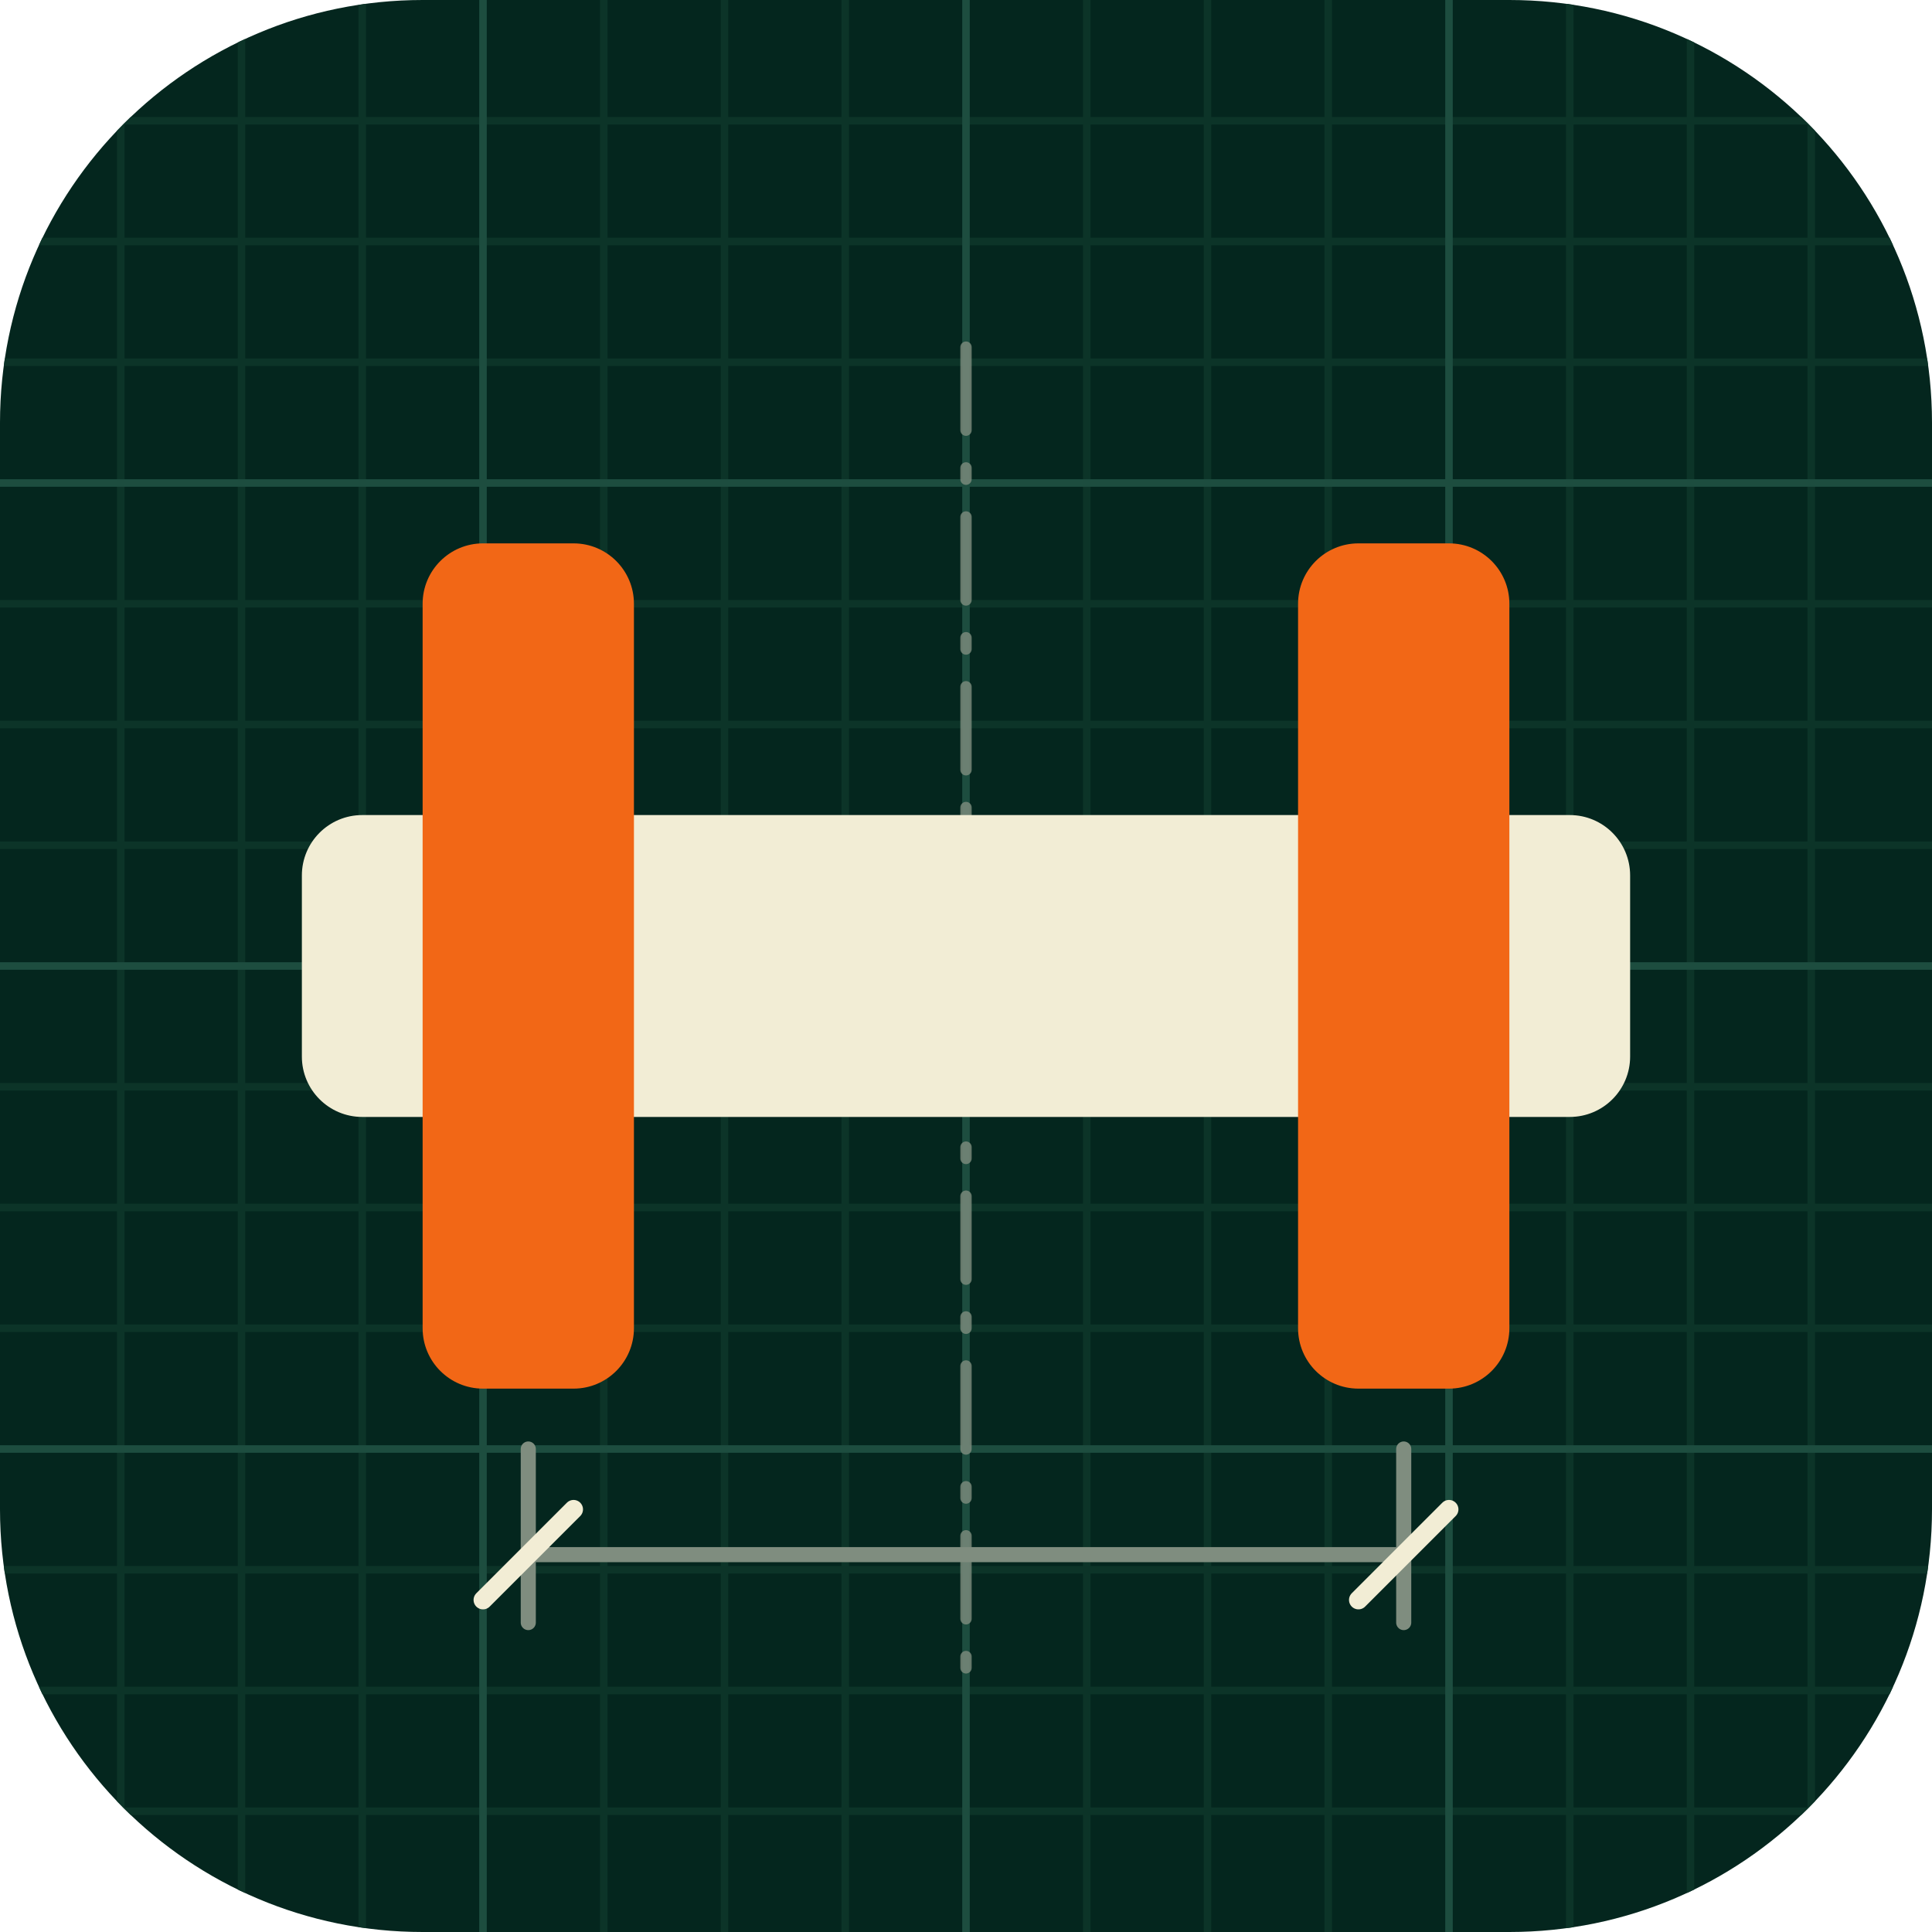
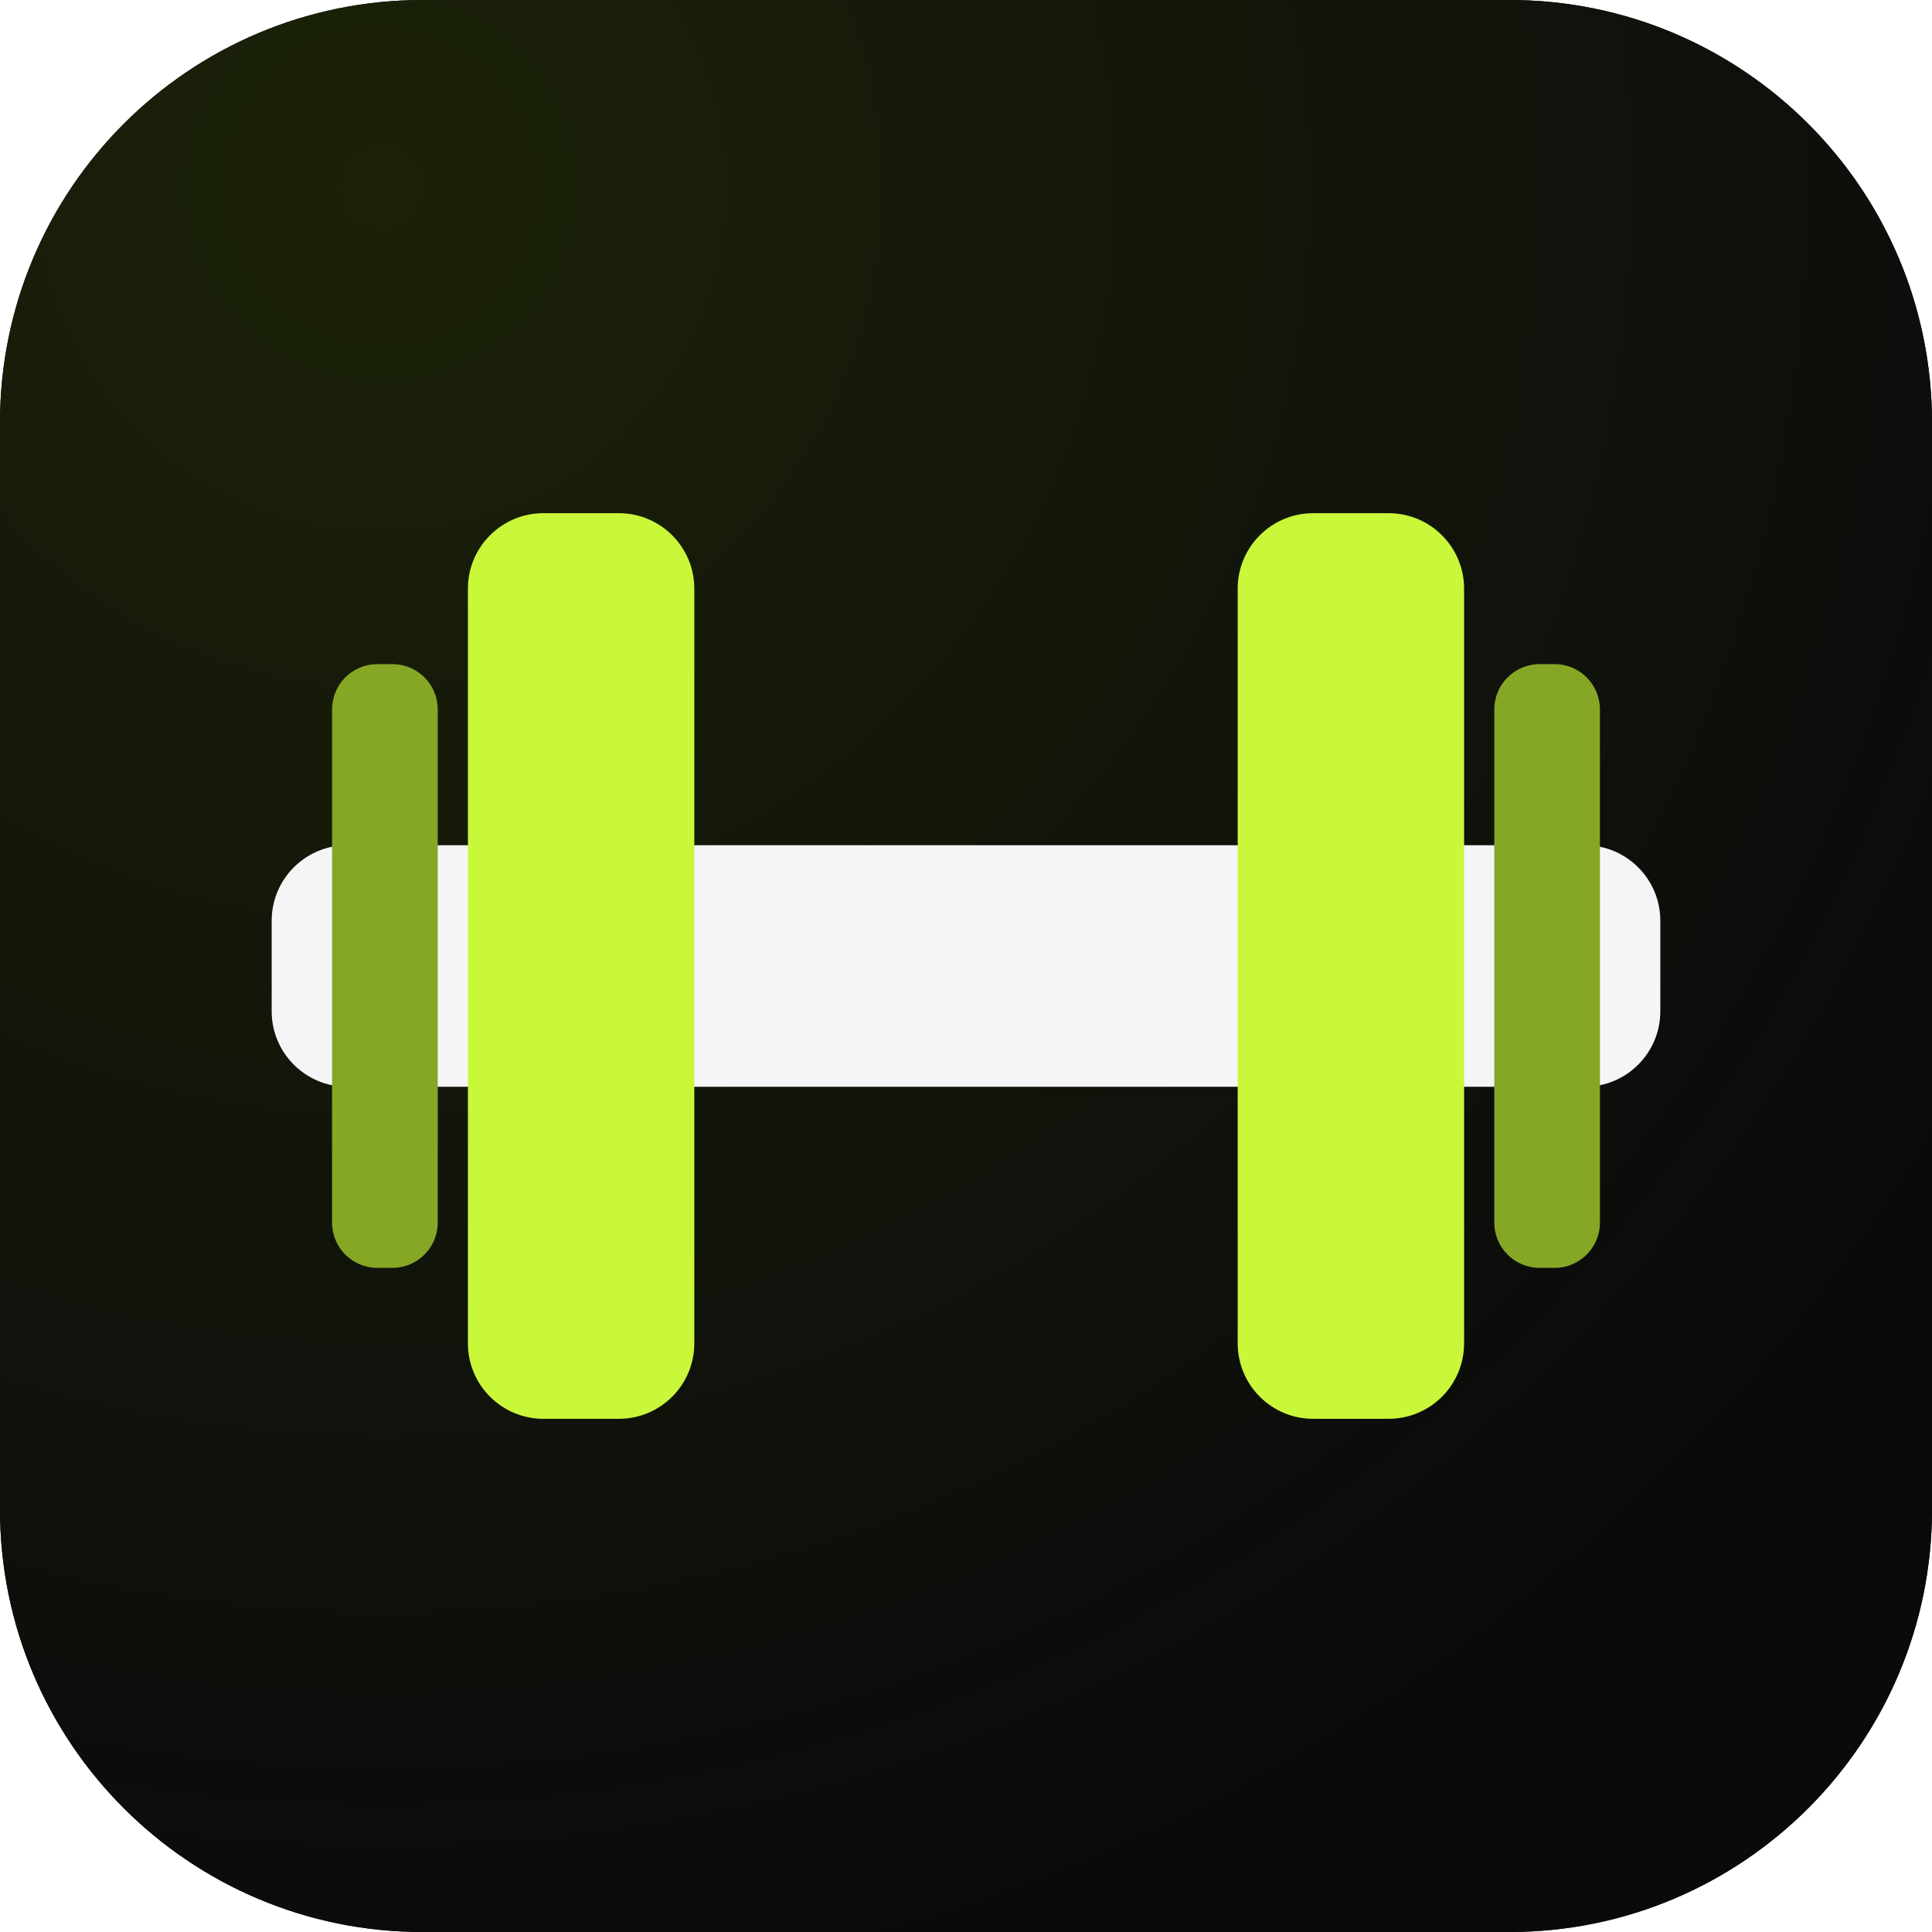
<svg xmlns="http://www.w3.org/2000/svg" viewBox="0 0 512 512" width="512" height="512">
  <defs>
    <clipPath id="tile">
      <rect width="512" height="512" rx="112" />
    </clipPath>
+     <radialGradient id="glow" cx="0.2" cy="0.1" r="0.95">
+       <stop offset="0" stop-color="#1b2208" />
+       <stop offset="1" stop-color="#0a0a0c" />
+     </radialGradient>
  </defs>
  <g clip-path="url(#tile)">
-     <rect width="512" height="512" fill="#04261E" />
-     <path d="M32 0V512M0 32H512M64 0V512M0 64H512M96 0V512M0 96H512M160 0V512M0 160H512M192 0V512M0 192H512M224 0V512M0 224H512M288 0V512M0 288H512M320 0V512M0 320H512M352 0V512M0 352H512M416 0V512M0 416H512M448 0V512M0 448H512M480 0V512M0 480H512" stroke="#0C3428" stroke-width="2" />
-     <path d="M128 0V512M0 128H512M256 0V512M0 256H512M384 0V512M0 384H512" stroke="#1D4D3F" stroke-width="2" />
+     <rect width="512" height="512" fill="#0a0a0c" />
+     <rect width="512" height="512" fill="url(#glow)" />
    <g>
-       <path d="M256 92V444" stroke="#7F8D7F" stroke-opacity="0.8" stroke-width="3" stroke-linecap="round" stroke-dasharray="22 10 3 10" />
-       <rect x="80" y="216" width="352" height="80" rx="16" fill="#F2EDD5" />
-       <rect x="112" y="144" width="56" height="224" rx="16" fill="#F26716" />
-       <rect x="344" y="144" width="56" height="224" rx="16" fill="#F26716" />
-       <path d="M140 384V430M372 384V430" stroke="#7F8D7F" stroke-width="4" stroke-linecap="round" />
-       <path d="M140 412H372" stroke="#7F8D7F" stroke-width="4" stroke-linecap="round" />
-       <path d="M128 424L152 400M360 424L384 400" stroke="#F2EDD5" stroke-width="5" stroke-linecap="round" />
+       <rect x="72" y="224" width="368" height="64" rx="20" fill="#f5f5f7" />
+       <rect x="88" y="176" width="28" height="160" rx="12" fill="#86a626" />
+       <rect x="396" y="176" width="28" height="160" rx="12" fill="#86a626" />
+       <rect x="124" y="136" width="60" height="240" rx="20" fill="#c9f73a" />
+       <rect x="328" y="136" width="60" height="240" rx="20" fill="#c9f73a" />
    </g>
  </g>
</svg>
